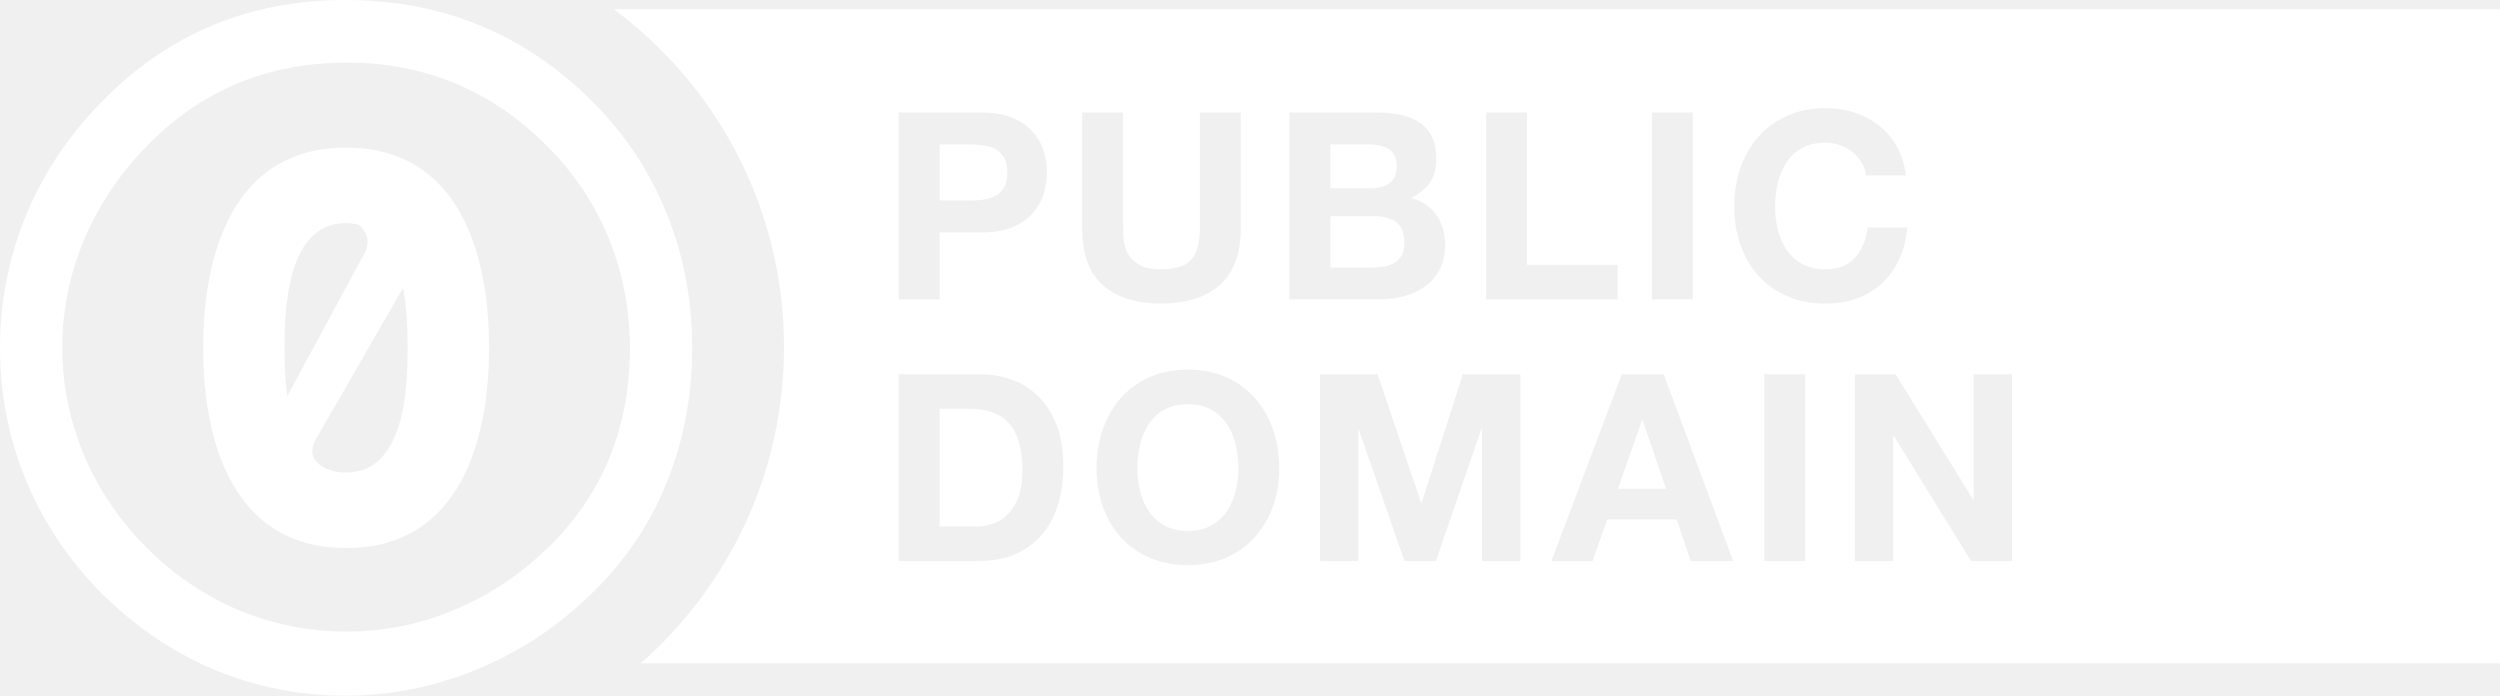
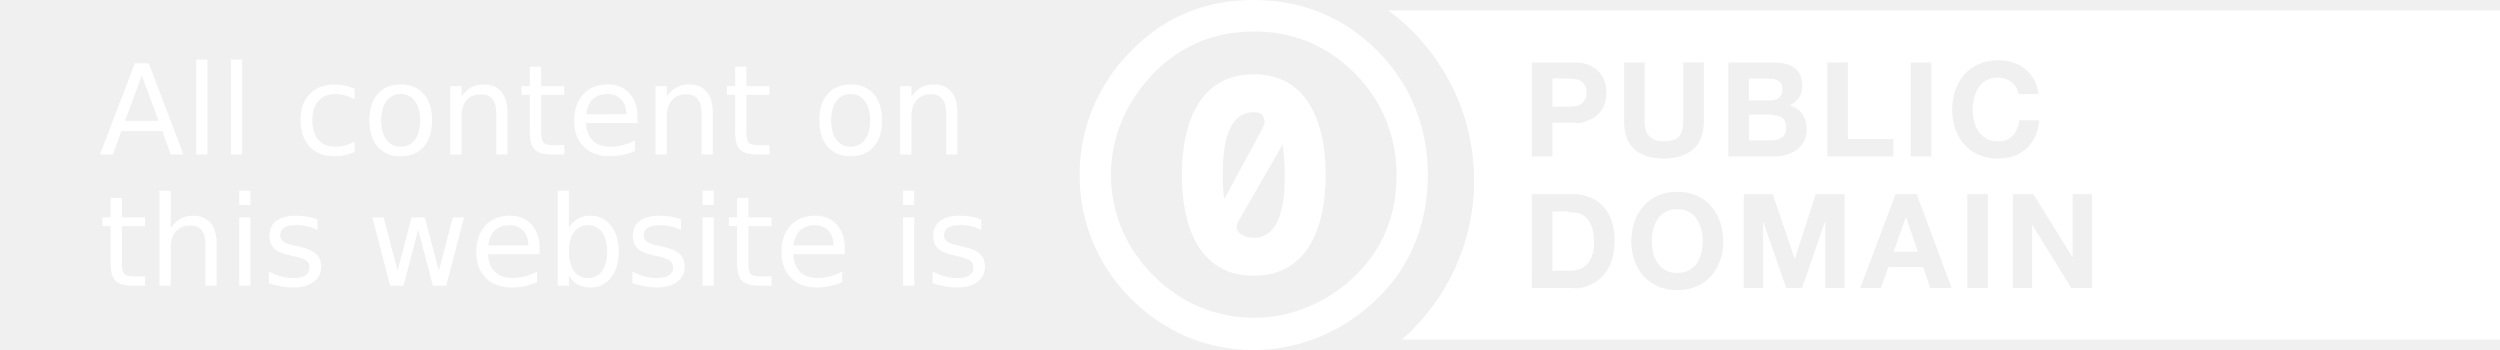
- <svg xmlns="http://www.w3.org/2000/svg" version="1.1" id="Layer_1" x="0px" y="0px" width="115" height="32" viewBox="-0.5 -0.101 115 32" enable-background="new -0.5 -0.101 88 31" xml:space="preserve">
+ <svg xmlns="http://www.w3.org/2000/svg" version="1.1" id="Layer_1" x="0px" y="0px" width="200" height="28" viewBox="-0.5 -0.101 200 28" enable-background="new -0.5 -0.101 88 31" xml:space="preserve">
  <defs id="defs49" />
-   <path d="M 15.387,-0.101 C 10.971,-0.101 7.249,1.444 4.214,4.548 2.68,6.09 1.508,7.85 0.693,9.813 -0.103,11.756 -0.5,13.782 -0.5,15.898 c 0,2.133 0.397,4.16 1.193,6.085 0.796,1.925 1.95,3.655 3.465,5.198 1.535,1.523 3.26,2.697 5.174,3.516 1.934,0.802 3.95,1.202 6.054,1.202 2.105,0 4.149,-0.415 6.12,-1.234 1.97,-0.821 3.728,-1.997 5.283,-3.537 1.498,-1.465 2.632,-3.148 3.388,-5.052 0.777,-1.922 1.161,-3.985 1.161,-6.175 0,-2.171 -0.382,-4.227 -1.159,-6.151 C 29.404,7.808 28.266,6.091 26.769,4.585 23.642,1.458 19.842,-0.101 15.387,-0.101 Z M 27.736,0.324 c 4.741,3.522 7.828,9.162 7.829,15.542 -0.001,5.804 -2.558,10.998 -6.588,14.544 l 85.522,0 0,-30.087 -86.764,0 z m -12.283,2.455 c 3.6,0 6.672,1.282 9.23,3.853 1.233,1.239 2.179,2.655 2.822,4.238 0.644,1.581 0.97,3.258 0.97,5.031 0,3.678 -1.252,6.726 -3.734,9.163 -1.29,1.259 -2.739,2.227 -4.35,2.892 -1.592,0.664 -3.23,0.995 -4.938,0.995 -1.725,0 -3.377,-0.324 -4.951,-0.974 C 8.929,27.313 7.518,26.357 6.266,25.116 5.014,23.86 4.051,22.44 3.369,20.857 2.707,19.257 2.365,17.61 2.365,15.895 c 0,-1.734 0.342,-3.393 1.005,-4.976 C 4.051,9.319 5.016,7.882 6.266,6.605 8.748,4.056 11.815,2.778 15.453,2.778 Z m 68.023,2.096 c 0.474,0 0.922,0.067 1.337,0.202 0.419,0.139 0.792,0.339 1.124,0.6 0.331,0.26 0.602,0.583 0.821,0.966 0.215,0.384 0.352,0.826 0.409,1.324 l -1.823,0 C 85.311,7.745 85.24,7.546 85.129,7.369 85.017,7.19 84.876,7.03 84.709,6.894 84.542,6.755 84.351,6.652 84.14,6.576 83.928,6.498 83.71,6.461 83.476,6.461 c -0.425,0 -0.781,0.082 -1.079,0.247 -0.295,0.163 -0.537,0.385 -0.715,0.661 -0.185,0.277 -0.317,0.593 -0.404,0.945 -0.084,0.352 -0.125,0.718 -0.125,1.096 0,0.363 0.041,0.711 0.125,1.053 0.084,0.341 0.219,0.648 0.404,0.921 0.182,0.273 0.425,0.49 0.715,0.655 0.298,0.163 0.654,0.247 1.079,0.247 0.577,0 1.024,-0.176 1.347,-0.528 0.321,-0.353 0.519,-0.817 0.593,-1.396 l 1.82,0 c -0.046,0.538 -0.172,1.021 -0.369,1.454 -0.199,0.432 -0.465,0.805 -0.792,1.109 -0.324,0.306 -0.707,0.536 -1.148,0.695 -0.439,0.162 -0.924,0.244 -1.451,0.244 -0.652,0 -1.243,-0.114 -1.765,-0.342 -0.524,-0.23 -0.964,-0.541 -1.323,-0.945 -0.361,-0.401 -0.637,-0.874 -0.826,-1.414 -0.193,-0.542 -0.287,-1.126 -0.287,-1.751 0,-0.643 0.094,-1.238 0.287,-1.789 0.192,-0.549 0.469,-1.029 0.826,-1.438 0.359,-0.41 0.8,-0.727 1.323,-0.961 0.522,-0.234 1.109,-0.35 1.765,-0.35 z m -42.632,0.202 3.856,0 c 0.533,0 0.99,0.079 1.363,0.234 0.376,0.158 0.68,0.366 0.917,0.621 0.235,0.257 0.409,0.55 0.518,0.878 0.107,0.329 0.159,0.672 0.159,1.024 0,0.344 -0.052,0.682 -0.159,1.016 -0.109,0.332 -0.283,0.628 -0.518,0.884 -0.237,0.257 -0.54,0.465 -0.917,0.621 -0.373,0.155 -0.83,0.234 -1.363,0.234 l -1.975,0 0,3.081 -1.882,0 0,-8.592 z m 8.435,0 1.879,0 0,5.344 c 0,0.232 0.022,0.46 0.061,0.687 0.039,0.224 0.125,0.421 0.252,0.594 0.128,0.171 0.307,0.313 0.534,0.422 0.227,0.11 0.532,0.162 0.914,0.162 0.671,0 1.134,-0.149 1.39,-0.451 0.256,-0.302 0.383,-0.77 0.383,-1.412 l 0,-5.347 1.882,0 0,5.344 c -0.001,1.162 -0.322,2.026 -0.97,2.593 -0.648,0.567 -1.543,0.849 -2.684,0.849 -1.158,0 -2.054,-0.283 -2.689,-0.844 -0.634,-0.56 -0.951,-1.428 -0.951,-2.598 l 0,-5.344 z m 9.53,0 4.031,0 c 0.408,0 0.779,0.035 1.114,0.109 0.332,0.073 0.622,0.191 0.861,0.356 0.241,0.164 0.425,0.384 0.558,0.655 0.131,0.273 0.197,0.61 0.197,1.011 0,0.432 -0.096,0.795 -0.292,1.083 -0.199,0.288 -0.485,0.528 -0.869,0.711 0.527,0.152 0.92,0.42 1.177,0.799 0.257,0.382 0.388,0.843 0.388,1.38 0,0.433 -0.085,0.809 -0.255,1.125 -0.167,0.315 -0.393,0.574 -0.675,0.775 -0.284,0.201 -0.605,0.351 -0.97,0.446 -0.366,0.095 -0.736,0.141 -1.119,0.141 l -4.146,0 0,-8.59 z m 9.052,0 1.882,0 0,7.006 4.167,0 0,1.587 -6.049,0 0,-8.592 z m 7.627,0 1.882,0 0,8.592 -1.882,0 0,-8.592 z m -32.762,1.467 0,2.577 1.459,0 c 0.215,0 0.425,-0.017 0.622,-0.048 0.2,-0.031 0.376,-0.093 0.529,-0.186 0.152,-0.092 0.274,-0.224 0.367,-0.393 0.093,-0.168 0.136,-0.389 0.136,-0.661 0,-0.272 -0.043,-0.494 -0.136,-0.663 C 45.61,7.001 45.487,6.87 45.335,6.78 45.184,6.687 45.007,6.627 44.806,6.594 44.607,6.561 44.399,6.544 44.184,6.544 l -1.459,0 z m 17.97,0 0,2.011 1.905,0 c 0.335,0 0.61,-0.08 0.826,-0.241 C 63.642,8.153 63.749,7.894 63.749,7.531 63.749,7.331 63.715,7.165 63.643,7.037 63.57,6.911 63.475,6.809 63.356,6.737 63.233,6.665 63.099,6.613 62.941,6.589 62.784,6.559 62.625,6.544 62.457,6.544 l -1.762,0 z M 15.421,6.69 c -5.255,0 -6.577,4.985 -6.577,9.211 0,4.227 1.321,9.208 6.577,9.208 5.256,0 6.577,-4.984 6.577,-9.208 0,-4.227 -1.321,-9.211 -6.577,-9.211 z m 45.279,3.155 0,2.359 2.012,0 0,-0.003 c 0.183,-1.89e-4 0.357,-0.018 0.524,-0.053 0.167,-0.035 0.313,-0.098 0.444,-0.18 0.125,-0.084 0.229,-0.2 0.308,-0.345 0.076,-0.141 0.112,-0.328 0.112,-0.552 0,-0.44 -0.123,-0.757 -0.367,-0.945 C 63.485,9.939 63.156,9.845 62.75,9.845 l -2.049,0 z M 15.421,10.161 c 0.214,0 0.406,0.033 0.59,0.082 0.378,0.326 0.565,0.777 0.202,1.409 l -3.5,6.467 c -0.107,-0.819 -0.125,-1.622 -0.125,-2.218 0,-1.861 0.129,-5.74 2.833,-5.74 z m 2.62,2.98 c 0.186,0.993 0.21,2.028 0.21,2.757 0,1.861 -0.128,5.737 -2.83,5.737 -0.212,0 -0.41,-0.023 -0.593,-0.066 -0.034,-0.014 -0.064,-0.026 -0.098,-0.034 -0.054,-0.016 -0.116,-0.033 -0.167,-0.056 -0.601,-0.255 -0.98,-0.721 -0.433,-1.547 l 3.912,-6.791 z m 36.1,3.763 c 0.663,0 1.253,0.115 1.773,0.348 0.518,0.232 0.958,0.552 1.318,0.963 0.359,0.412 0.635,0.888 0.824,1.441 0.195,0.549 0.29,1.146 0.29,1.786 0,0.625 -0.095,1.212 -0.29,1.751 -0.193,0.539 -0.469,1.01 -0.824,1.412 -0.362,0.401 -0.8,0.714 -1.318,0.945 -0.52,0.226 -1.109,0.342 -1.773,0.342 -0.654,0 -1.243,-0.117 -1.767,-0.342 -0.522,-0.231 -0.963,-0.544 -1.323,-0.945 -0.358,-0.402 -0.633,-0.875 -0.824,-1.412 -0.19,-0.539 -0.287,-1.126 -0.287,-1.751 0,-0.64 0.095,-1.236 0.287,-1.786 0.192,-0.548 0.467,-1.029 0.824,-1.441 0.361,-0.412 0.801,-0.731 1.323,-0.963 0.524,-0.232 1.111,-0.348 1.767,-0.348 z m -13.298,0.21 3.689,0 c 0.551,0 1.064,0.083 1.539,0.26 0.476,0.177 0.886,0.441 1.233,0.796 0.347,0.353 0.62,0.796 0.816,1.324 0.196,0.531 0.292,1.154 0.292,1.863 0,0.629 -0.08,1.207 -0.239,1.735 -0.161,0.531 -0.4,0.987 -0.723,1.375 -0.324,0.382 -0.727,0.685 -1.212,0.908 -0.482,0.217 -1.05,0.329 -1.706,0.329 l -3.689,0 0,-8.59 z m 19.381,0 2.644,0 2.001,5.907 0.027,0 1.897,-5.907 2.642,0 0,8.59 -1.762,0 0,-6.087 -0.027,0 -2.094,6.087 -1.448,0 -2.094,-6.029 -0.027,0 0,6.029 -1.759,0 0,-8.59 z m 13.878,0 1.927,0 3.197,8.59 -1.951,0 -0.648,-1.913 -3.197,0 -0.67,1.913 -1.892,0 3.234,-8.59 z m 6.554,0 1.882,0 0,8.59 -1.882,0 0,-8.59 z m 4.172,0 1.868,0 3.569,5.764 0.024,0 0,-5.764 1.762,0 0,8.59 -1.884,0 -3.55,-5.753 -0.029,0 0,5.753 -1.759,0 0,-8.59 z m -30.689,1.38 c -0.423,0 -0.78,0.084 -1.076,0.249 -0.294,0.163 -0.535,0.385 -0.718,0.658 -0.184,0.277 -0.317,0.595 -0.401,0.947 -0.084,0.352 -0.128,0.714 -0.128,1.093 0.001,0.361 0.045,0.714 0.128,1.053 0.084,0.342 0.218,0.65 0.401,0.923 0.184,0.272 0.425,0.488 0.718,0.655 0.297,0.164 0.653,0.247 1.076,0.247 0.425,0 0.785,-0.082 1.079,-0.247 0.297,-0.164 0.534,-0.382 0.718,-0.655 0.182,-0.272 0.317,-0.581 0.404,-0.923 0.084,-0.34 0.125,-0.692 0.125,-1.053 0,-0.375 -0.041,-0.741 -0.125,-1.093 -0.084,-0.356 -0.222,-0.67 -0.404,-0.947 -0.185,-0.273 -0.422,-0.495 -0.718,-0.658 -0.294,-0.164 -0.654,-0.249 -1.079,-0.249 z m -11.414,0.207 0,5.416 1.677,0 c 0.271,0 0.533,-0.044 0.789,-0.135 0.256,-0.084 0.482,-0.234 0.683,-0.438 0.199,-0.205 0.359,-0.471 0.478,-0.801 0.12,-0.327 0.181,-0.729 0.181,-1.205 0,-0.431 -0.043,-0.824 -0.128,-1.173 -0.084,-0.348 -0.219,-0.65 -0.412,-0.894 -0.192,-0.249 -0.443,-0.44 -0.76,-0.573 -0.314,-0.133 -0.705,-0.196 -1.169,-0.196 l -1.339,0 z m 32.31,0.528 -1.111,3.155 2.214,0 -1.079,-3.155 -0.024,0 z" id="path11" style="fill:#ffffff" />
+   <path d="m 99.77,-0.101 c -3.863,0 -7.121,1.352 -9.776,4.068 -1.343,1.349 -2.368,2.889 -3.081,4.607 -0.696,1.7 -1.044,3.473 -1.044,5.324 0,1.866 0.348,3.64 1.044,5.324 0.696,1.685 1.706,3.198 3.032,4.549 1.343,1.333 2.852,2.36 4.527,3.077 1.692,0.701 3.457,1.052 5.297,1.052 1.842,0 3.63,-0.363 5.355,-1.08 1.724,-0.718 3.262,-1.747 4.623,-3.095 1.311,-1.282 2.303,-2.754 2.965,-4.421 0.68,-1.682 1.016,-3.487 1.016,-5.403 0,-1.9 -0.334,-3.699 -1.014,-5.382 -0.68,-1.699 -1.676,-3.201 -2.986,-4.518 C 106.994,1.263 103.668,-0.101 99.77,-0.101 Z m 10.806,0.837 c 4.148,3.081 6.849,8.017 6.85,13.599 -8.8e-4,5.079 -2.238,9.624 -5.765,12.726 l 87.838,0 0,-26.326 z M 99.829,2.418 c 3.15,0 5.838,1.122 8.076,3.371 1.079,1.084 1.906,2.323 2.47,3.708 0.563,1.384 0.849,2.851 0.849,4.402 0,3.218 -1.096,5.885 -3.267,8.018 -1.129,1.102 -2.397,1.948 -3.807,2.531 -1.393,0.581 -2.826,0.871 -4.321,0.871 -1.51,0 -2.955,-0.284 -4.332,-0.852 -1.376,-0.581 -2.611,-1.418 -3.707,-2.503 -1.095,-1.1 -1.938,-2.342 -2.535,-3.727 -0.58,-1.4 -0.879,-2.842 -0.879,-4.342 0,-1.517 0.299,-2.969 0.879,-4.354 0.596,-1.4 1.44,-2.658 2.535,-3.775 2.172,-2.23 4.855,-3.348 8.039,-3.348 z m 59.52,2.3 c 0.414,0 0.807,0.059 1.17,0.176 0.367,0.121 0.693,0.297 0.984,0.525 0.289,0.227 0.527,0.51 0.719,0.845 0.188,0.336 0.308,0.722 0.358,1.159 l -1.595,0 c -0.029,-0.194 -0.091,-0.368 -0.188,-0.522 -0.098,-0.157 -0.221,-0.297 -0.367,-0.416 -0.146,-0.121 -0.313,-0.212 -0.498,-0.279 -0.186,-0.068 -0.377,-0.1 -0.581,-0.1 -0.371,0 -0.683,0.072 -0.944,0.216 -0.258,0.143 -0.47,0.337 -0.626,0.578 -0.162,0.243 -0.277,0.519 -0.353,0.827 -0.074,0.308 -0.109,0.628 -0.109,0.959 0,0.317 0.035,0.622 0.109,0.922 0.074,0.298 0.192,0.567 0.353,0.806 0.16,0.239 0.372,0.428 0.626,0.574 0.261,0.143 0.573,0.216 0.944,0.216 0.505,0 0.896,-0.154 1.179,-0.462 0.281,-0.309 0.454,-0.715 0.519,-1.221 l 1.593,0 c -0.041,0.471 -0.151,0.893 -0.323,1.272 -0.174,0.378 -0.407,0.704 -0.693,0.971 -0.283,0.267 -0.619,0.469 -1.005,0.608 -0.385,0.141 -0.809,0.214 -1.27,0.214 -0.57,0 -1.088,-0.1 -1.544,-0.3 -0.458,-0.201 -0.844,-0.474 -1.158,-0.827 -0.316,-0.351 -0.558,-0.764 -0.723,-1.238 -0.169,-0.474 -0.251,-0.986 -0.251,-1.532 0,-0.562 0.082,-1.083 0.251,-1.565 0.168,-0.48 0.41,-0.901 0.723,-1.258 0.314,-0.359 0.7,-0.636 1.158,-0.841 0.457,-0.204 0.97,-0.306 1.544,-0.306 z m -37.303,0.176 3.374,0 c 0.467,0 0.867,0.069 1.193,0.204 0.329,0.138 0.595,0.32 0.802,0.543 0.206,0.225 0.358,0.481 0.453,0.769 0.094,0.288 0.14,0.588 0.14,0.896 0,0.301 -0.045,0.597 -0.14,0.889 -0.095,0.29 -0.247,0.55 -0.453,0.773 -0.207,0.225 -0.472,0.407 -0.802,0.543 -0.326,0.136 -0.742,0.326 -1.193,0.204 l -1.728,0 0,2.696 -1.646,0 z m 7.381,0 1.644,0 0,4.676 c 0,0.203 0.019,0.403 0.053,0.601 0.035,0.196 0.109,0.368 0.221,0.52 0.112,0.15 0.269,0.274 0.467,0.369 0.199,0.096 0.465,0.142 0.8,0.142 0.587,0 0.992,-0.131 1.216,-0.395 0.224,-0.264 0.335,-0.674 0.335,-1.235 l 0,-4.679 1.646,0 0,4.676 c -8.7e-4,1.016 -0.282,1.773 -0.849,2.269 -0.567,0.496 -1.35,0.743 -2.349,0.743 -1.013,0 -1.797,-0.247 -2.353,-0.738 -0.555,-0.49 -0.832,-1.25 -0.832,-2.273 l 0,-4.676 z m 8.339,0 3.528,0 c 0.357,0 0.681,0.031 0.974,0.095 0.29,0.064 0.544,0.167 0.753,0.311 0.211,0.144 0.372,0.336 0.488,0.574 0.114,0.239 0.172,0.534 0.172,0.885 0,0.378 -0.084,0.695 -0.256,0.947 -0.174,0.252 -0.425,0.462 -0.76,0.622 0.461,0.133 0.805,0.367 1.03,0.699 0.225,0.334 0.34,0.738 0.34,1.207 0,0.379 -0.074,0.707 -0.223,0.984 -0.146,0.276 -0.344,0.502 -0.591,0.678 -0.249,0.176 -0.53,0.307 -0.849,0.39 -0.32,0.083 -0.647,0.166 -0.979,0.123 l -3.628,0 z m 7.92,0 1.646,0 0,6.13 3.646,0 0,1.389 -5.293,0 0,-7.518 z m 6.674,0 1.646,0 0,7.518 -1.646,0 z m -28.667,1.284 0,2.255 1.277,0 c 0.188,0 0.371,-0.014 0.544,-0.042 0.175,-0.027 0.329,-0.082 0.463,-0.163 0.133,-0.081 0.24,-0.196 0.321,-0.344 0.081,-0.147 0.119,-0.34 0.119,-0.578 0,-0.238 -0.038,-0.432 -0.119,-0.58 -0.08,-0.147 -0.188,-0.263 -0.321,-0.341 -0.132,-0.081 -0.287,-0.134 -0.463,-0.163 -0.174,-0.029 -0.367,0.02 -0.544,-0.044 z m 15.724,0 0,1.76 1.667,0 c 0.293,0 0.534,-0.07 0.723,-0.211 0.188,-0.14 0.281,-0.368 0.281,-0.685 0,-0.175 -0.03,-0.32 -0.093,-0.432 -0.063,-0.111 -0.146,-0.199 -0.251,-0.262 -0.107,-0.063 -0.225,-0.109 -0.363,-0.13 -0.137,-0.026 -0.283,0.003 -0.423,-0.039 l -1.542,0 z M 99.801,5.841 c -4.598,0 -5.755,4.362 -5.755,8.059 0,3.698 1.156,8.057 5.755,8.057 4.599,0 5.755,-4.361 5.755,-8.057 0,-3.698 -1.156,-8.059 -5.755,-8.059 z m 39.619,3.226 0,2.064 1.76,0 0,-0.002 c 0.16,-1.66e-4 0.312,-0.016 0.458,-0.046 0.146,-0.031 0.274,-0.085 0.388,-0.158 0.11,-0.074 0.201,-0.175 0.27,-0.302 0.067,-0.124 0.098,-0.287 0.098,-0.483 0,-0.385 -0.108,-0.663 -0.321,-0.827 -0.217,-0.164 -0.516,-0.157 -0.86,-0.246 l -1.793,0 z M 99.801,8.878 c 0.187,0 0.356,0.029 0.516,0.072 0.331,0.285 0.495,0.68 0.177,1.233 l -3.062,5.659 c -0.094,-0.717 -0.109,-1.419 -0.109,-1.941 0,-1.629 0.113,-5.022 2.479,-5.022 z m 2.293,2.608 c 0.163,0.869 0.184,1.774 0.184,2.412 0,1.629 -0.112,5.02 -2.477,5.02 -0.186,0 -0.359,-0.02 -0.519,-0.058 -0.03,-0.012 -0.056,-0.023 -0.086,-0.03 -0.048,-0.014 -0.101,-0.029 -0.146,-0.049 C 98.523,18.557 98.192,18.15 98.67,17.427 l 3.423,-5.942 z m 31.588,3.758 c 0.58,0 1.096,0.101 1.551,0.304 0.454,0.203 0.838,0.483 1.153,0.843 0.314,0.36 0.555,0.777 0.721,1.261 0.17,0.48 0.253,1.003 0.253,1.563 0,0.547 -0.083,1.06 -0.253,1.532 -0.169,0.472 -0.41,0.883 -0.721,1.235 -0.317,0.351 -0.7,0.625 -1.153,0.827 -0.455,0.197 -0.97,0.3 -1.551,0.3 -0.573,0 -1.088,-0.102 -1.546,-0.3 -0.457,-0.202 -0.843,-0.476 -1.158,-0.827 -0.313,-0.352 -0.554,-0.766 -0.721,-1.235 -0.167,-0.472 -0.251,-0.986 -0.251,-1.532 0,-0.56 0.083,-1.081 0.251,-1.563 0.168,-0.479 0.409,-0.901 0.721,-1.261 0.315,-0.36 0.701,-0.64 1.158,-0.843 0.458,-0.203 0.973,-0.304 1.546,-0.304 z m -11.636,0.183 3.228,0 c 0.482,0 0.931,0.073 1.346,0.228 0.417,0.155 0.775,0.386 1.079,0.697 0.304,0.309 0.542,0.696 0.714,1.159 0.171,0.465 0.256,1.009 0.256,1.63 0,0.55 -0.07,1.056 -0.209,1.519 -0.14,0.465 -0.35,0.864 -0.632,1.203 -0.283,0.334 -0.637,0.599 -1.06,0.794 -0.421,0.19 -0.925,0.37 -1.493,0.288 l -3.228,0 z m 16.959,0 2.314,0 1.751,5.169 0.023,0 1.66,-5.169 2.311,0 0,7.516 -1.542,0 0,-5.326 -0.023,0 -1.832,5.326 -1.267,0 -1.832,-5.275 -0.023,0 0,5.275 -1.539,0 0,-7.516 z m 12.143,0 1.686,0 2.797,7.516 -1.707,0 -0.567,-1.674 -2.797,0 -0.586,1.674 -1.656,0 z m 5.734,0 1.646,0 0,7.516 -1.646,0 z m 3.651,0 1.635,0 3.123,5.043 0.021,0 0,-5.043 1.542,0 0,7.516 -1.649,0 -3.107,-5.034 -0.026,0 0,5.034 -1.539,0 0,-7.516 z m -26.853,1.207 c -0.37,0 -0.682,0.073 -0.942,0.218 -0.257,0.143 -0.468,0.337 -0.628,0.576 -0.161,0.243 -0.277,0.521 -0.351,0.829 -0.074,0.308 -0.112,0.625 -0.112,0.957 8.8e-4,0.316 0.039,0.625 0.112,0.922 0.074,0.3 0.19,0.569 0.351,0.808 0.161,0.238 0.372,0.427 0.628,0.574 0.26,0.144 0.571,0.216 0.942,0.216 0.371,0 0.687,-0.072 0.944,-0.216 0.26,-0.144 0.467,-0.335 0.628,-0.574 0.16,-0.238 0.277,-0.508 0.353,-0.808 0.074,-0.297 0.109,-0.606 0.109,-0.922 0,-0.328 -0.035,-0.649 -0.109,-0.957 -0.074,-0.311 -0.194,-0.586 -0.353,-0.829 -0.162,-0.239 -0.369,-0.433 -0.628,-0.576 -0.257,-0.144 -0.573,-0.218 -0.944,-0.218 z m -9.987,0.181 0,4.739 1.467,0 c 0.237,0 0.467,-0.039 0.691,-0.118 0.224,-0.074 0.421,-0.205 0.598,-0.383 0.174,-0.18 0.314,-0.412 0.419,-0.701 0.105,-0.287 0.158,-0.638 0.158,-1.054 0,-0.377 -0.038,-0.721 -0.112,-1.026 -0.074,-0.304 -0.191,-0.569 -0.36,-0.782 -0.168,-0.218 -0.388,-0.385 -0.665,-0.502 -0.275,-0.116 -0.646,-0.022 -1.023,-0.172 l -1.172,0 z m 28.272,0.462 -0.972,2.761 1.937,0 -0.944,-2.761 -0.021,0 z" id="path11" style="fill:#ffffff" />
+   <g style="font-style:normal;font-weight:normal;font-size:10px;line-height:105%;font-family:sans-serif;letter-spacing:0px;word-spacing:0px;fill:#ffffff;fill-opacity:1;stroke:none;stroke-width:1px;stroke-linecap:butt;stroke-linejoin:miter;stroke-opacity:1" id="text3447" transform="translate(-4.5,0)">
+     <path d="m 15.34,5.939 -1.338,3.628 2.681,0 -1.343,-3.628 z m -0.557,-0.972 1.118,0 2.778,7.29 -1.025,0 -0.664,-1.87 -3.286,0 -0.664,1.87 -1.04,0 2.783,-7.29 z" id="path4258" style="fill:#ffffff" />
+     <path d="m 19.7,4.66 0.898,0 0,7.598 -0.898,0 0,-7.598 z" id="path4260" style="fill:#ffffff" />
+     <path d="m 22.474,4.66 0.898,0 0,7.598 -0.898,0 0,-7.598 z" id="path4262" style="fill:#ffffff" />
+     <path d="m 32.366,6.999 0,0.84 q -0.381,-0.21 -0.767,-0.312 -0.381,-0.107 -0.771,-0.107 -0.874,0 -1.357,0.557 -0.483,0.552 -0.483,1.553 0,1.001 0.483,1.558 0.483,0.552 1.357,0.552 0.391,0 0.771,-0.103 0.386,-0.107 0.767,-0.317 l 0,0.83 q -0.376,0.176 -0.781,0.264 -0.4,0.088 -0.854,0.088 -1.235,0 -1.963,-0.776 -0.728,-0.776 -0.728,-2.095 0,-1.338 0.732,-2.104 0.737,-0.767 2.017,-0.767 0.415,0 0.811,0.088 0.396,0.083 0.767,0.254 z" id="path4264" style="fill:#ffffff" />
+     <path d="m 36.058,7.419 q -0.723,0 -1.143,0.566 -0.42,0.562 -0.42,1.543 0,0.981 0.415,1.548 0.42,0.562 1.147,0.562 0.718,0 1.138,-0.566 0.42,-0.566 0.42,-1.543 0,-0.972 -0.42,-1.538 -0.42,-0.571 -1.138,-0.571 z m 0,-0.762 q 1.172,0 1.841,0.762 0.669,0.762 0.669,2.109 0,1.343 -0.669,2.109 -0.669,0.762 -1.841,0.762 -1.177,0 -1.846,-0.762 -0.664,-0.767 -0.664,-2.109 0,-1.348 0.664,-2.109 0.669,-0.762 1.846,-0.762 z" id="path4266" style="fill:#ffffff" />
+     <path d="m 44.598,8.957 0,3.301 -0.898,0 0,-3.271 q 0,-0.776 -0.303,-1.162 -0.303,-0.386 -0.908,-0.386 -0.728,0 -1.147,0.464 -0.42,0.464 -0.42,1.265 l 0,3.091 -0.903,0 0,-5.469 0.903,0 0,0.85 q 0.322,-0.493 0.757,-0.737 0.439,-0.244 1.011,-0.244 0.942,0 1.426,0.586 0.483,0.581 0.483,1.714 z" id="path4268" style="fill:#ffffff" />
+     <path d="m 47.288,5.236 0,1.553 1.851,0 0,0.698 -1.851,0 0,2.969 q 0,0.669 0.181,0.859 0.186,0.19 0.747,0.19 l 0.923,0 0,0.752 -0.923,0 q -1.04,0 -1.436,-0.386 -0.396,-0.391 -0.396,-1.416 l 0,-2.969 -0.659,0 0,-0.698 0.659,0 0,-1.553 0.903,0 z" id="path4270" style="fill:#ffffff" />
+     <path d="m 55.003,9.298 0,0.439 -4.131,0 q 0.059,0.928 0.557,1.416 0.503,0.483 1.396,0.483 0.518,0 1.001,-0.127 0.488,-0.127 0.967,-0.381 l 0,0.85 q -0.483,0.205 -0.991,0.312 -0.508,0.107 -1.03,0.107 -1.309,0 -2.075,-0.762 -0.762,-0.762 -0.762,-2.061 0,-1.343 0.723,-2.129 0.728,-0.791 1.958,-0.791 1.104,0 1.743,0.713 0.645,0.708 0.645,1.929 z M 54.104,9.035 Q 54.095,8.297 53.689,7.858 53.289,7.419 52.625,7.419 q -0.752,0 -1.206,0.425 -0.449,0.425 -0.518,1.196 l 3.203,-0.005 z" id="path4272" style="fill:#ffffff" />
+     <path d="m 61.023,8.957 0,3.301 -0.898,0 0,-3.271 q 0,-0.776 -0.303,-1.162 -0.303,-0.386 -0.908,-0.386 -0.728,0 -1.147,0.464 Q 57.347,8.366 57.347,9.167 l 0,3.091 -0.903,0 0,-5.469 0.903,0 0,0.85 q 0.322,-0.493 0.757,-0.737 0.439,-0.244 1.011,-0.244 0.942,0 1.426,0.586 0.483,0.581 0.483,1.714 z" id="path4274" style="fill:#ffffff" />
+     <path d="m 63.714,5.236 0,1.553 1.851,0 0,0.698 -1.851,0 0,2.969 q 0,0.669 0.181,0.859 0.186,0.19 0.747,0.19 l 0.923,0 0,0.752 -0.923,0 q -1.04,0 -1.436,-0.386 -0.396,-0.391 -0.396,-1.416 l 0,-2.969 -0.659,0 0,-0.698 0.659,0 0,-1.553 0.903,0 z" id="path4276" style="fill:#ffffff" />
+     <path d="m 72.054,7.419 q -0.723,0 -1.143,0.566 -0.42,0.562 -0.42,1.543 0,0.981 0.415,1.548 0.42,0.562 1.147,0.562 0.718,0 1.138,-0.566 0.42,-0.566 0.42,-1.543 0,-0.972 -0.42,-1.538 -0.42,-0.571 -1.138,-0.571 z m 0,-0.762 q 1.172,0 1.841,0.762 0.669,0.762 0.669,2.109 0,1.343 -0.669,2.109 -0.669,0.762 -1.841,0.762 -1.177,0 -1.846,-0.762 -0.664,-0.767 -0.664,-2.109 0,-1.348 0.664,-2.109 0.669,-0.762 1.846,-0.762 z" id="path4278" style="fill:#ffffff" />
+     <path d="m 80.594,8.957 0,3.301 -0.898,0 0,-3.271 q 0,-0.776 -0.303,-1.162 -0.303,-0.386 -0.908,-0.386 -0.728,0 -1.147,0.464 -0.42,0.464 -0.42,1.265 l 0,3.091 -0.903,0 0,-5.469 0.903,0 0,0.85 q 0.322,-0.493 0.757,-0.737 0.439,-0.244 1.011,-0.244 0.942,0 1.426,0.586 0.483,0.581 0.483,1.714 z" id="path4280" style="fill:#ffffff" />
+     <path d="m 13.753,15.736 0,1.553 1.851,0 0,0.698 -1.851,0 0,2.969 q 0,0.669 0.181,0.859 0.186,0.19 0.747,0.19 l 0.923,0 0,0.752 -0.923,0 q -1.04,0 -1.436,-0.386 -0.396,-0.391 -0.396,-1.416 l 0,-2.969 -0.659,0 0,-0.698 0.659,0 0,-1.553 0.903,0 z" id="path4282" style="fill:#ffffff" />
+     <path d="m 21.336,19.457 0,3.301 -0.898,0 0,-3.271 q 0,-0.776 -0.303,-1.162 -0.303,-0.386 -0.908,-0.386 -0.728,0 -1.147,0.464 -0.42,0.464 -0.42,1.265 l 0,3.091 -0.903,0 0,-7.598 0.903,0 0,2.979 q 0.322,-0.493 0.757,-0.737 0.439,-0.244 1.011,-0.244 0.942,0 1.426,0.586 0.483,0.581 0.483,1.714 z" id="path4284" style="fill:#ffffff" />
+     <path d="m 23.138,17.289 0.898,0 0,5.469 -0.898,0 0,-5.469 z m 0,-2.129 0.898,0 0,1.138 -0.898,0 0,-1.138 z" id="path4286" style="fill:#ffffff" />
+     <path d="m 29.397,17.45 0,0.85 q -0.381,-0.195 -0.791,-0.293 -0.41,-0.098 -0.85,-0.098 -0.669,0 -1.006,0.205 -0.332,0.205 -0.332,0.615 0,0.312 0.239,0.493 0.239,0.176 0.962,0.337 l 0.308,0.068 q 0.957,0.205 1.357,0.581 0.405,0.371 0.405,1.04 0,0.762 -0.605,1.206 -0.601,0.444 -1.655,0.444 -0.439,0 -0.918,-0.088 -0.474,-0.083 -1.001,-0.254 l 0,-0.928 q 0.498,0.259 0.981,0.391 0.483,0.127 0.957,0.127 0.635,0 0.977,-0.215 0.342,-0.22 0.342,-0.615 0,-0.366 -0.249,-0.562 -0.244,-0.195 -1.079,-0.376 l -0.312,-0.073 q -0.835,-0.176 -1.206,-0.537 -0.371,-0.366 -0.371,-1.001 0,-0.771 0.547,-1.191 0.547,-0.42 1.553,-0.42 0.498,0 0.938,0.073 0.439,0.073 0.811,0.22 z" id="path4288" style="fill:#ffffff" />
+     <path d="m 33.787,17.289 0.898,0 1.123,4.268 1.118,-4.268 1.06,0 1.123,4.268 1.118,-4.268 0.898,0 -1.431,5.469 -1.06,0 -1.177,-4.482 -1.182,4.482 -1.06,0 -1.431,-5.469 z" id="path4290" style="fill:#ffffff" />
+     <path d="m 47.171,19.798 0,0.439 -4.131,0 q 0.059,0.928 0.557,1.416 0.503,0.483 1.396,0.483 0.518,0 1.001,-0.127 0.488,-0.127 0.967,-0.381 l 0,0.85 q -0.483,0.205 -0.991,0.312 -0.508,0.107 -1.03,0.107 -1.309,0 -2.075,-0.762 -0.762,-0.762 -0.762,-2.061 0,-1.343 0.723,-2.129 0.728,-0.791 1.958,-0.791 1.104,0 1.743,0.713 0.645,0.708 0.645,1.929 z m -0.898,-0.264 q -0.01,-0.737 -0.415,-1.177 -0.4,-0.439 -1.064,-0.439 -0.752,0 -1.206,0.425 -0.449,0.425 -0.518,1.196 l 3.203,-0.005 z" id="path4292" style="fill:#ffffff" />
+     <path d="m 52.571,20.028 q 0,-0.991 -0.41,-1.553 -0.405,-0.566 -1.118,-0.566 -0.713,0 -1.123,0.566 -0.405,0.562 -0.405,1.553 0,0.991 0.405,1.558 0.41,0.562 1.123,0.562 0.713,0 1.118,-0.562 0.41,-0.566 0.41,-1.558 z m -3.057,-1.909 q 0.283,-0.488 0.713,-0.723 0.435,-0.239 1.035,-0.239 0.996,0 1.616,0.791 0.625,0.791 0.625,2.08 0,1.289 -0.625,2.08 -0.62,0.791 -1.616,0.791 -0.601,0 -1.035,-0.234 -0.43,-0.239 -0.713,-0.728 l 0,0.82 -0.903,0 0,-7.598 0.903,0 0,2.959 z" id="path4294" style="fill:#ffffff" />
+     <path d="m 58.479,17.45 0,0.85 q -0.381,-0.195 -0.791,-0.293 -0.41,-0.098 -0.85,-0.098 -0.669,0 -1.006,0.205 -0.332,0.205 -0.332,0.615 0,0.312 0.239,0.493 0.239,0.176 0.962,0.337 l 0.308,0.068 q 0.957,0.205 1.357,0.581 0.405,0.371 0.405,1.04 0,0.762 -0.605,1.206 -0.601,0.444 -1.655,0.444 -0.439,0 -0.918,-0.088 -0.474,-0.083 -1.001,-0.254 l 0,-0.928 q 0.498,0.259 0.981,0.391 0.483,0.127 0.957,0.127 0.635,0 0.977,-0.215 0.342,-0.22 0.342,-0.615 0,-0.366 -0.249,-0.562 -0.244,-0.195 -1.079,-0.376 l -0.312,-0.073 q -0.835,-0.176 -1.206,-0.537 -0.371,-0.366 -0.371,-1.001 0,-0.771 0.547,-1.191 0.547,-0.42 1.553,-0.42 0.498,0 0.938,0.073 0.439,0.073 0.811,0.22 z" id="path4296" style="fill:#ffffff" />
+     <path d="m 60.208,17.289 0.898,0 0,5.469 -0.898,0 0,-5.469 z m 0,-2.129 0.898,0 0,1.138 -0.898,0 0,-1.138 z" id="path4298" style="fill:#ffffff" />
+     <path d="m 63.87,15.736 0,1.553 1.851,0 0,0.698 -1.851,0 0,2.969 q 0,0.669 0.181,0.859 0.186,0.19 0.747,0.19 l 0.923,0 0,0.752 -0.923,0 q -1.04,0 -1.436,-0.386 -0.396,-0.391 -0.396,-1.416 l 0,-2.969 -0.659,0 0,-0.698 0.659,0 0,-1.553 0.903,0 z" id="path4300" style="fill:#ffffff" />
+     <path d="m 71.585,19.798 0,0.439 -4.131,0 q 0.059,0.928 0.557,1.416 0.503,0.483 1.396,0.483 0.518,0 1.001,-0.127 0.488,-0.127 0.967,-0.381 l 0,0.85 q -0.483,0.205 -0.991,0.312 -0.508,0.107 -1.03,0.107 -1.309,0 -2.075,-0.762 -0.762,-0.762 -0.762,-2.061 0,-1.343 0.723,-2.129 0.728,-0.791 1.958,-0.791 1.104,0 1.743,0.713 0.645,0.708 0.645,1.929 z m -0.898,-0.264 q -0.01,-0.737 -0.415,-1.177 -0.4,-0.439 -1.064,-0.439 -0.752,0 -1.206,0.425 -0.449,0.425 -0.518,1.196 l 3.203,-0.005 z" id="path4302" style="fill:#ffffff" />
+     <path d="m 76.243,17.289 0.898,0 0,5.469 -0.898,0 0,-5.469 z m 0,-2.129 0.898,0 0,1.138 -0.898,0 0,-1.138 z" id="path4304" style="fill:#ffffff" />
+     <path d="m 82.503,17.45 0,0.85 q -0.381,-0.195 -0.791,-0.293 -0.41,-0.098 -0.85,-0.098 -0.669,0 -1.006,0.205 -0.332,0.205 -0.332,0.615 0,0.312 0.239,0.493 0.239,0.176 0.962,0.337 l 0.308,0.068 q 0.957,0.205 1.357,0.581 0.405,0.371 0.405,1.04 0,0.762 -0.605,1.206 -0.601,0.444 -1.655,0.444 -0.439,0 -0.918,-0.088 -0.474,-0.083 -1.001,-0.254 l 0,-0.928 q 0.498,0.259 0.981,0.391 0.483,0.127 0.957,0.127 0.635,0 0.977,-0.215 0.342,-0.22 0.342,-0.615 0,-0.366 -0.249,-0.562 -0.244,-0.195 -1.079,-0.376 l -0.312,-0.073 q -0.835,-0.176 -1.206,-0.537 -0.371,-0.366 -0.371,-1.001 0,-0.771 0.547,-1.191 0.547,-0.42 1.553,-0.42 0.498,0 0.938,0.073 0.439,0.073 0.811,0.22 z" id="path4306" style="fill:#ffffff" />
+   </g>
</svg>
